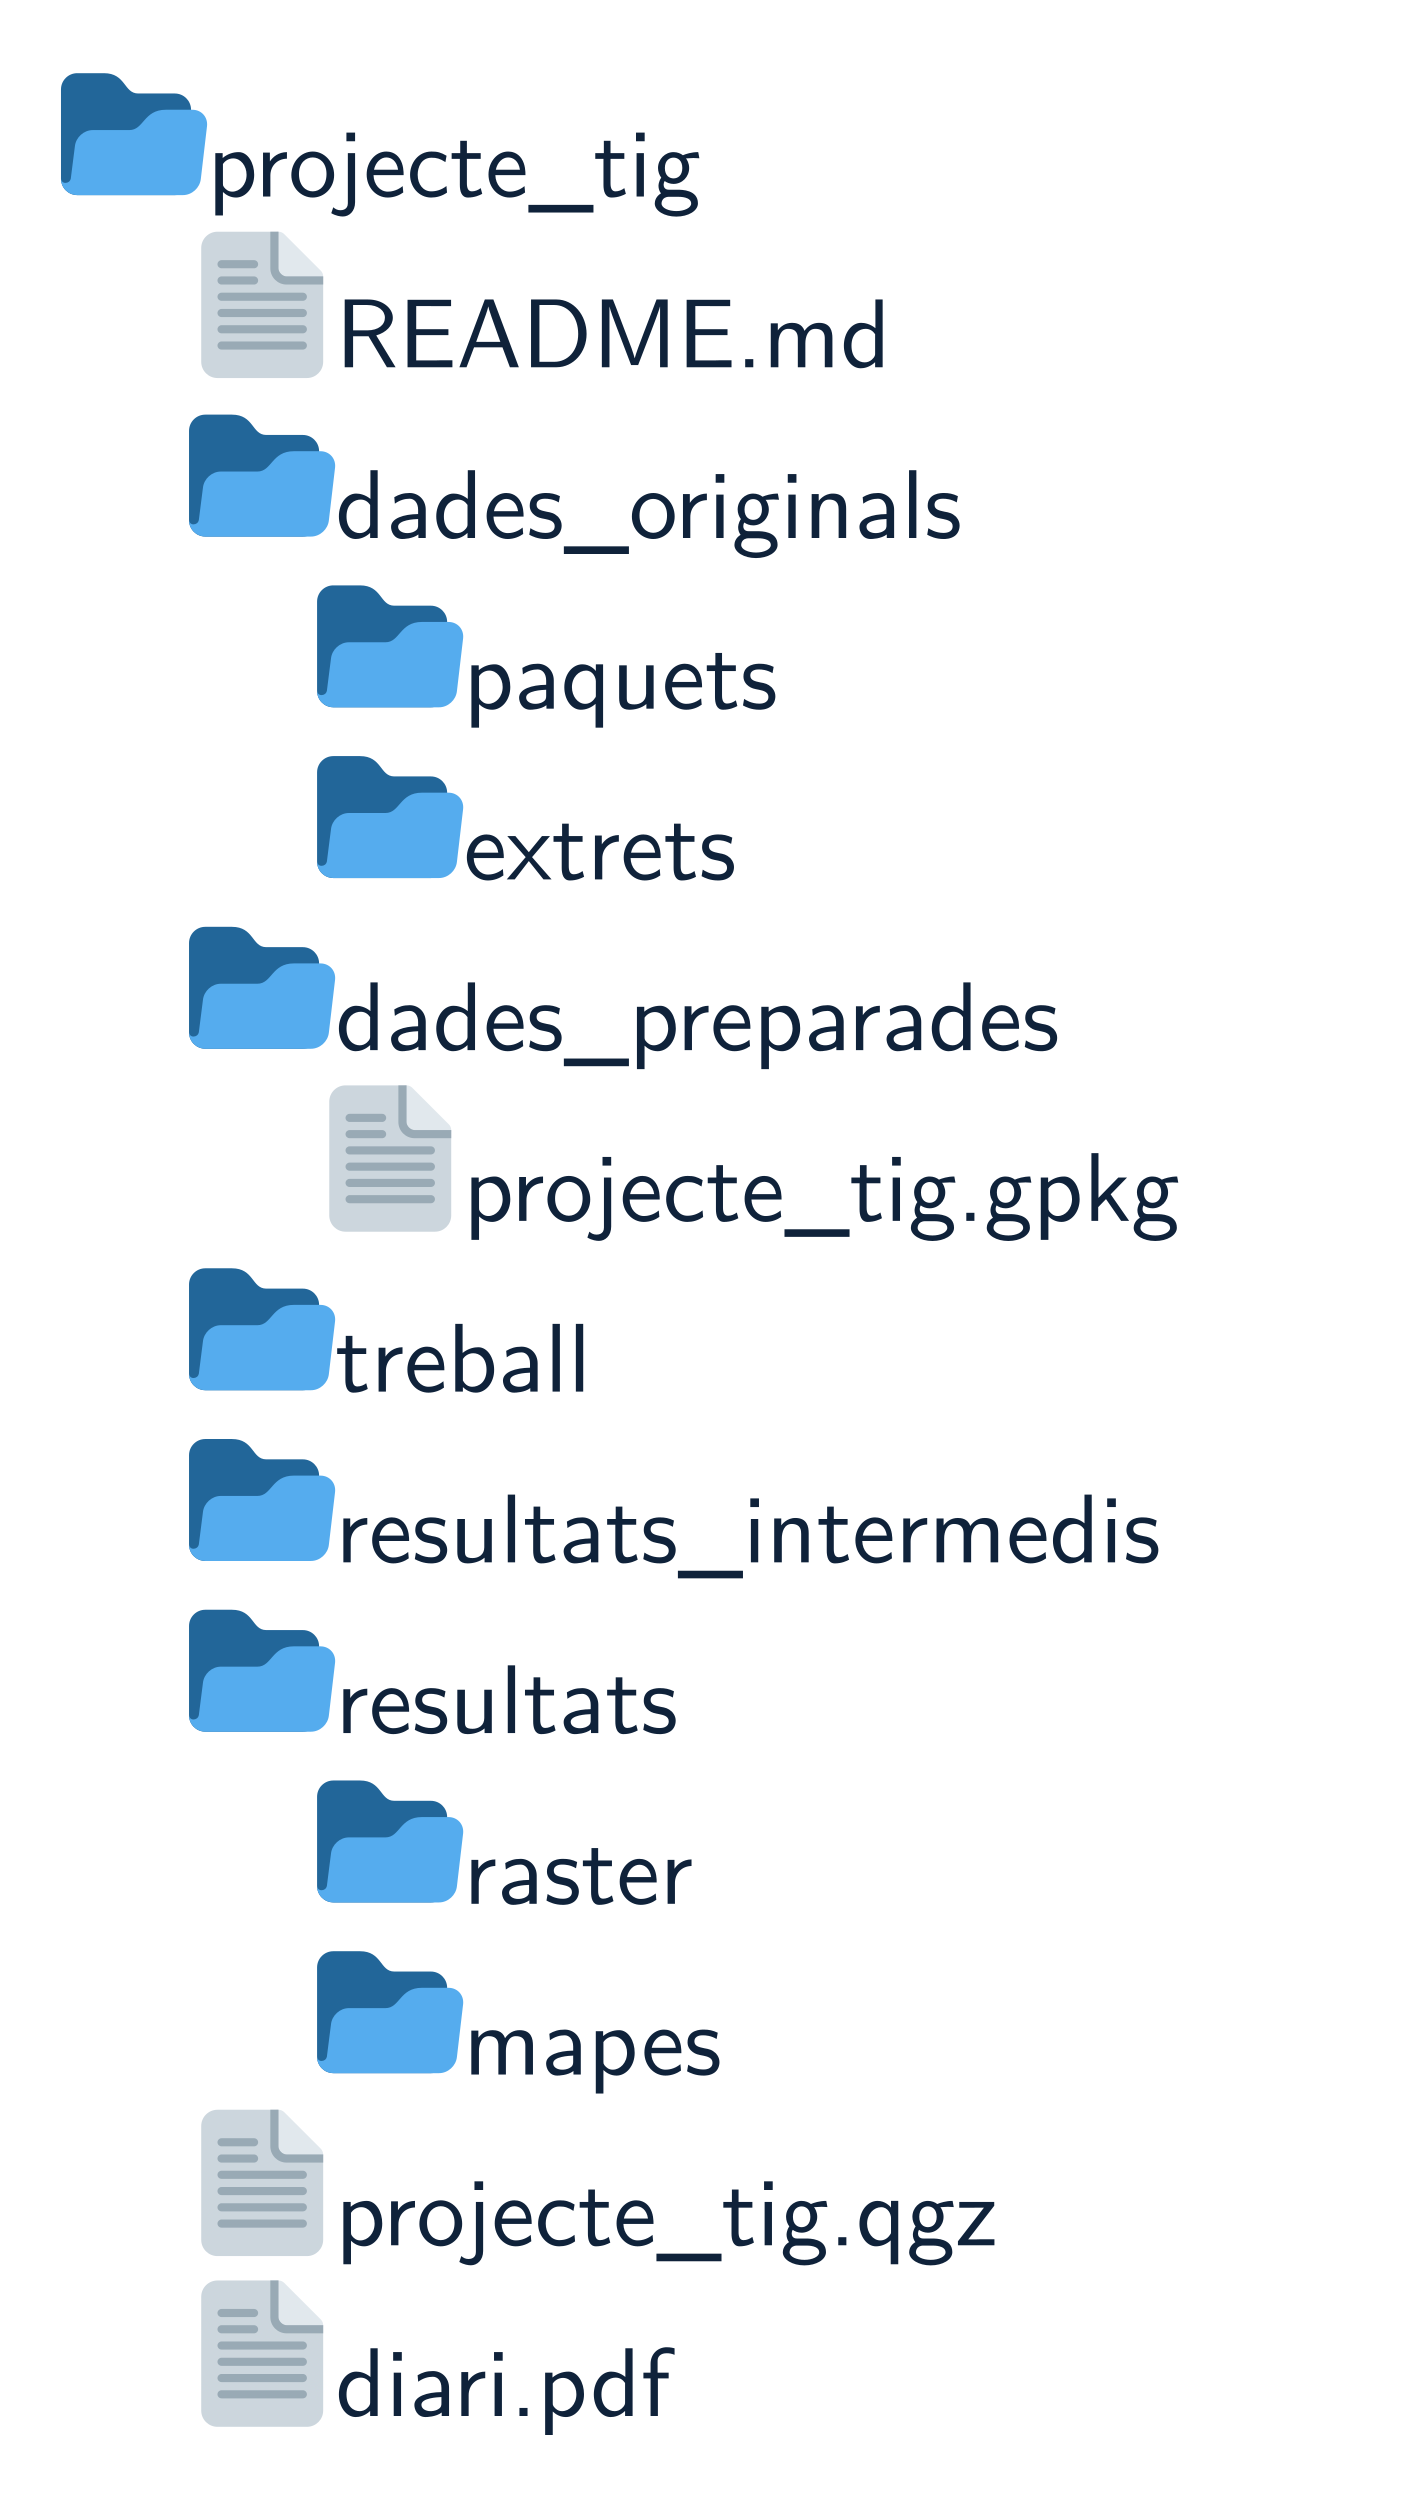
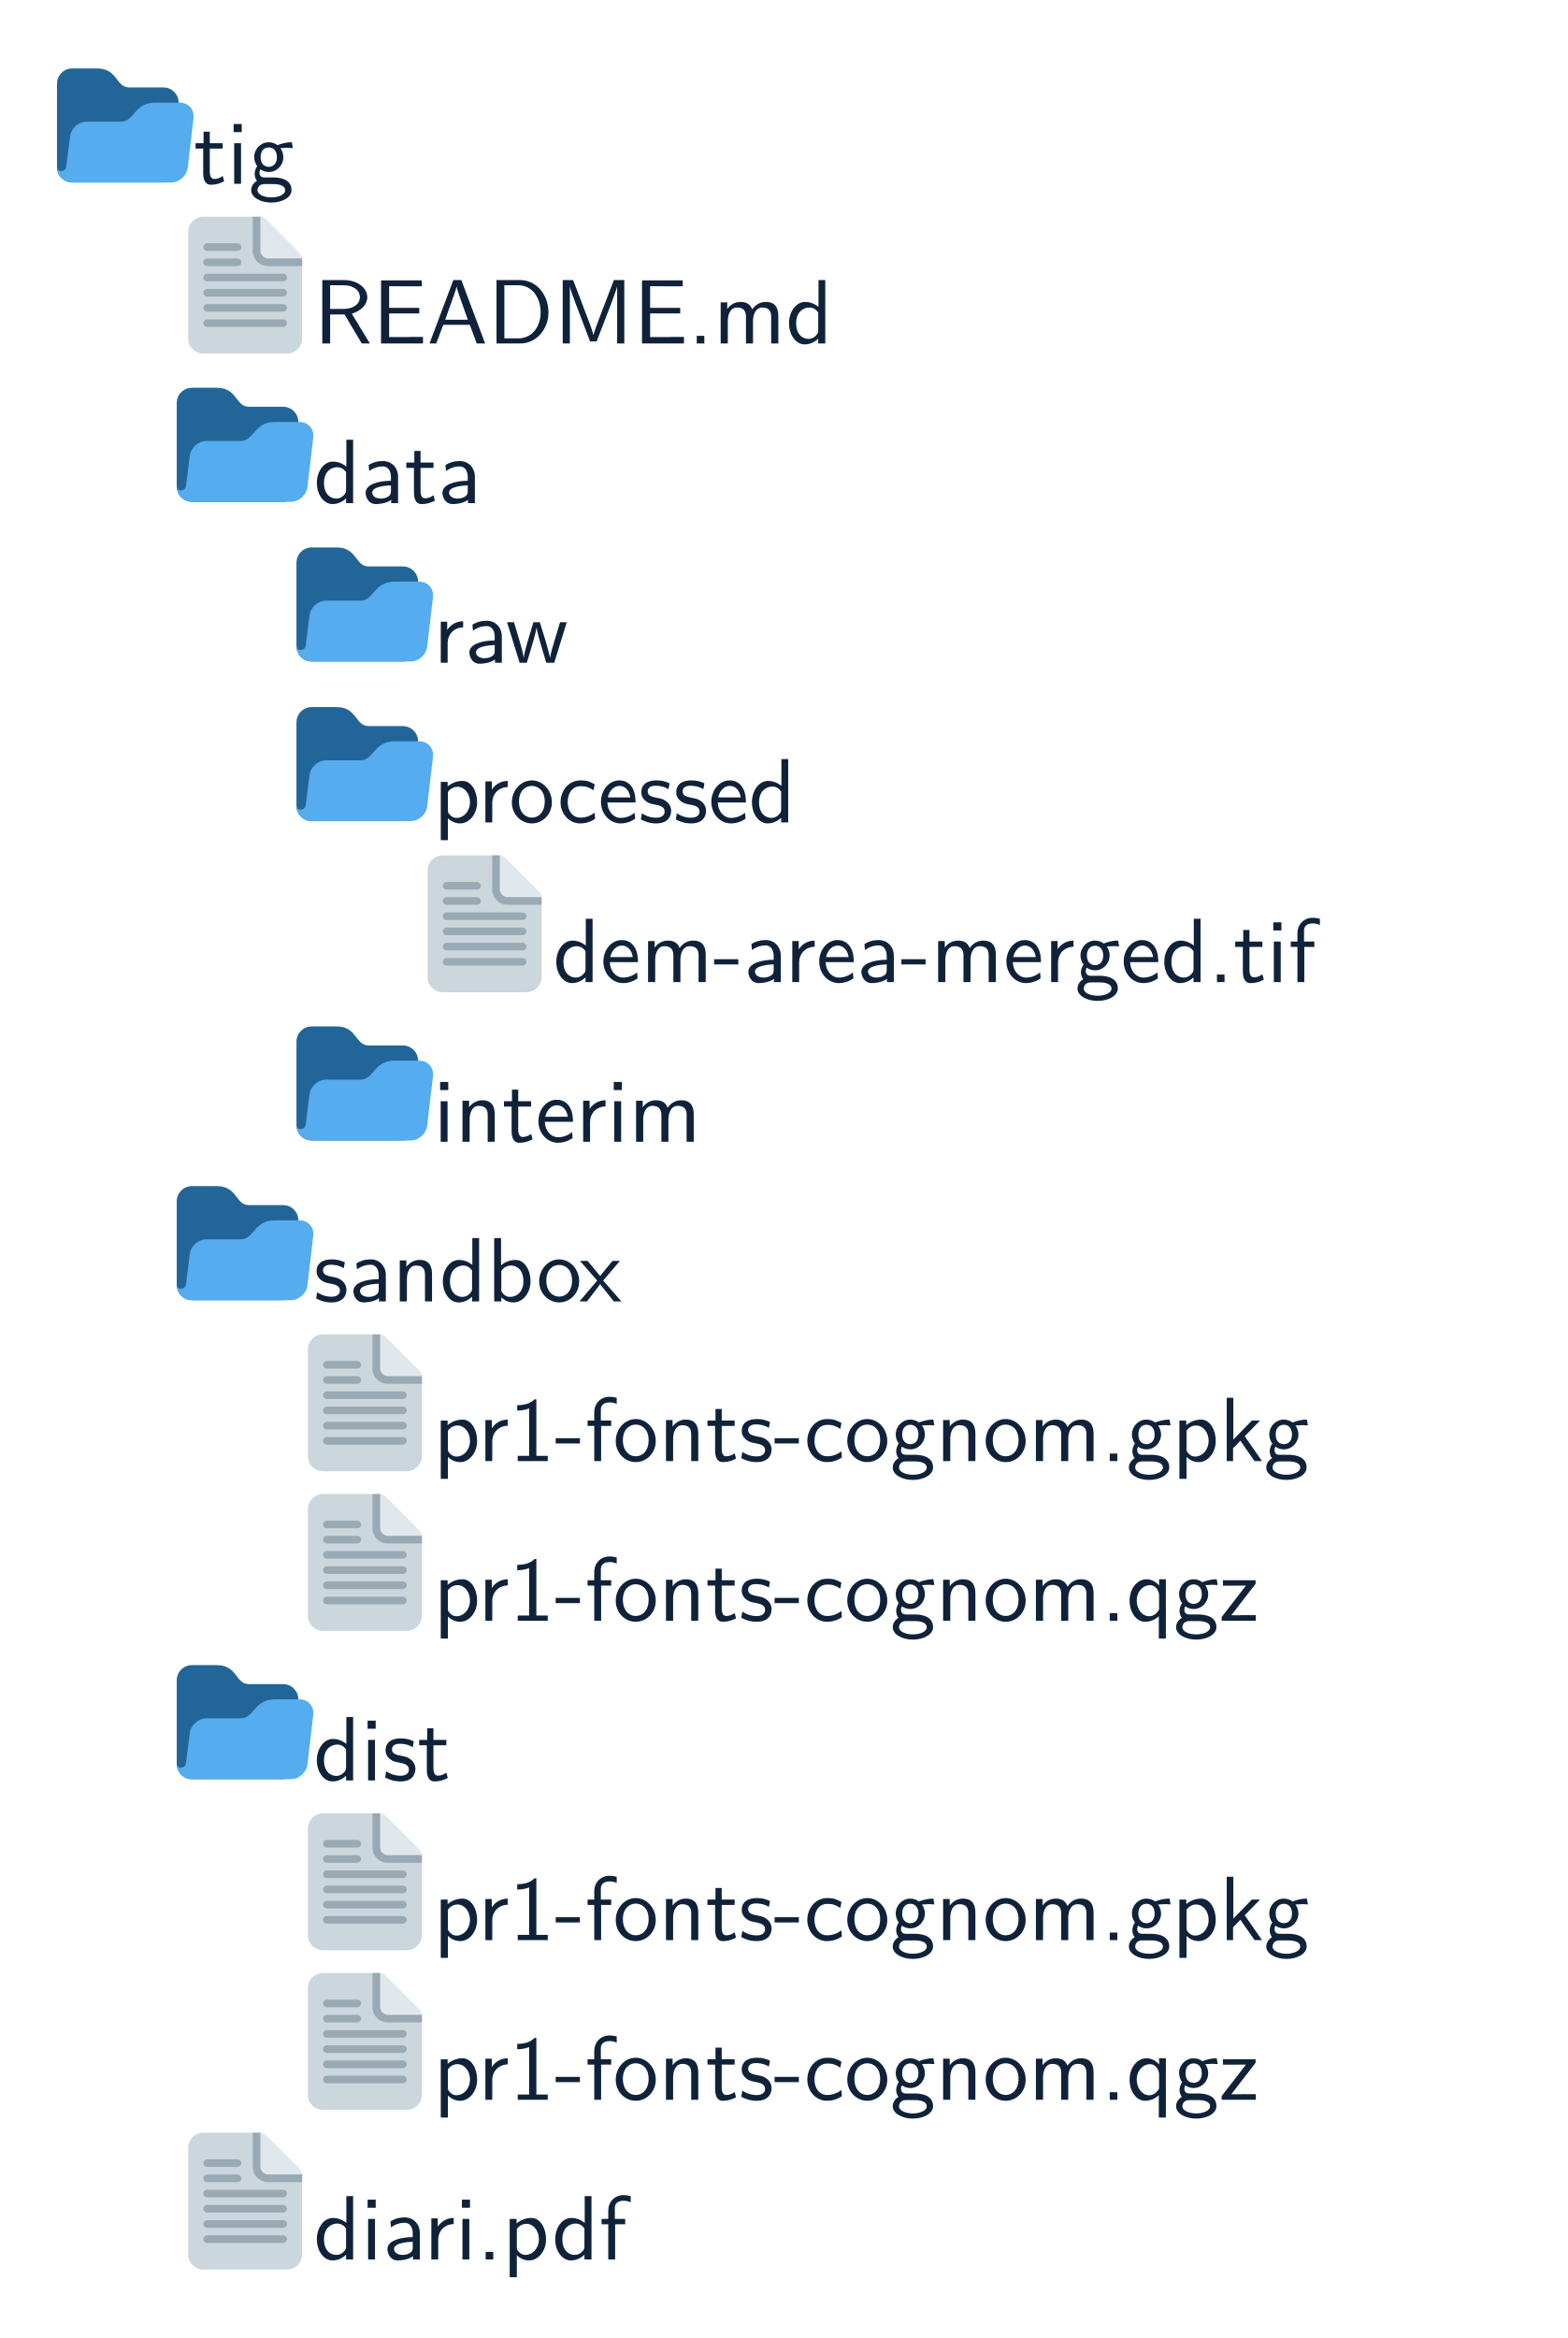
- <svg xmlns="http://www.w3.org/2000/svg" contentStyleType="text/css" data-diagram-type="FILES" height="410px" preserveAspectRatio="none" style="width:230px;height:410px;" version="1.1" viewBox="0 0 230 410" width="230px" zoomAndPan="magnify">
+ <svg xmlns="http://www.w3.org/2000/svg" contentStyleType="text/css" data-diagram-type="FILES" height="410px" preserveAspectRatio="none" style="width:275px;height:410px;" version="1.1" viewBox="0 0 275 410" width="275px" zoomAndPan="magnify">
  <defs />
  <g>
    <path d="M10,29.333 C10,30.806 11.194,32 12.667,32 L28.667,32 C30.139,32 31.333,30.806 31.333,29.333 L31.333,18 C31.333,16.527 30.139,15.333 28.667,15.333 L22.667,15.333 C20.292,15.333 20.667,12 17.041,12 L12.667,12 C11.194,12 10,13.194 10,14.667 L10,29.333" fill="#226699" />
    <path d="M31.557,18 L27.183,18 C23.557,18 23.594,21.333 21.219,21.333 L15.219,21.333 C13.747,21.333 12.431,22.527 12.282,24 L11.953,26.583 L11.604,29.333 L11.591,29.332 C11.513,29.737 11.143,29.998 10.724,29.998 C10.295,29.998 9.987,29.66 10.008,29.235 C10.007,29.269 10,29.3 10,29.333 C10,30.669 10.985,31.765 12.267,31.959 C12.385,31.985 12.514,32 12.667,32 L30,32 C31.473,32 32.788,30.806 32.937,29.333 L33.953,20.667 C34.103,19.194 33.03,18 31.557,18" fill="#55ACEE" />
-     <text fill="#0F223A" font-family="Latin Modern Sans" font-size="16" lengthAdjust="spacing" textLength="94.602" x="34" y="32.227">projecte_tig</text>
+     <text fill="#0F223A" font-family="Latin Modern Sans" font-size="16" lengthAdjust="spacing" textLength="20.875" x="34" y="32.227">tig</text>
    <path d="M52.61,44.391 L46.61,38.391 C46.369,38.15 46.035,38 45.667,38 C44.931,38 44.334,38.597 44.333,39.333 C44.333,39.701 44.483,40.035 44.724,40.277 L42.151,42.849 L48.151,48.849 L50.724,46.277 C50.965,46.517 51.299,46.667 51.667,46.667 C52.403,46.667 53.001,46.069 53,45.333 C53,44.965 52.851,44.632 52.61,44.391" fill="#E1E8ED" />
    <path d="M45.667,38 L35.667,38 C34.194,38 33,39.194 33,40.667 L33,59.333 C33,60.806 34.194,62 35.667,62 L50.333,62 C51.806,62 53,60.806 53,59.333 L53,45.333 L47,45.333 C46.333,45.333 45.667,44.667 45.667,44 L45.667,38" fill="#CCD6DD" />
    <path d="M45.667,38 L44.333,38 L44.333,44 C44.333,45.473 45.527,46.667 47,46.667 L53,46.667 L53,45.333 L47,45.333 C46.333,45.333 45.667,44.667 45.667,44 L45.667,38 M42.333,43.333 C42.333,43.701 42.035,44 41.667,44 L36.333,44 C35.965,44 35.667,43.701 35.667,43.333 C35.667,42.965 35.965,42.667 36.333,42.667 L41.667,42.667 C42.035,42.667 42.333,42.965 42.333,43.333 M42.333,46 C42.333,46.368 42.035,46.667 41.667,46.667 L36.333,46.667 C35.965,46.667 35.667,46.368 35.667,46 C35.667,45.632 35.965,45.333 36.333,45.333 L41.667,45.333 C42.035,45.333 42.333,45.632 42.333,46 M50.333,48.667 C50.333,49.035 50.035,49.333 49.667,49.333 L36.333,49.333 C35.965,49.333 35.667,49.035 35.667,48.667 C35.667,48.299 35.965,48 36.333,48 L49.667,48 C50.035,48 50.333,48.299 50.333,48.667 M50.333,51.333 C50.333,51.702 50.035,52 49.667,52 L36.333,52 C35.965,52 35.667,51.702 35.667,51.333 C35.667,50.965 35.965,50.667 36.333,50.667 L49.667,50.667 C50.035,50.667 50.333,50.965 50.333,51.333 M50.333,54 C50.333,54.369 50.035,54.667 49.667,54.667 L36.333,54.667 C35.965,54.667 35.667,54.369 35.667,54 C35.667,53.631 35.965,53.333 36.333,53.333 L49.667,53.333 C50.035,53.333 50.333,53.631 50.333,54 M50.333,56.667 C50.333,57.035 50.035,57.333 49.667,57.333 L36.333,57.333 C35.965,57.333 35.667,57.035 35.667,56.667 C35.667,56.298 35.965,56 36.333,56 L49.667,56 C50.035,56 50.333,56.298 50.333,56.667" fill="#99AAB5" />
    <text fill="#0F223A" font-family="Latin Modern Sans" font-size="16" lengthAdjust="spacing" textLength="99.234" x="55" y="60.227">README.md</text>
    <path d="M31,85.333 C31,86.806 32.194,88 33.667,88 L49.667,88 C51.139,88 52.333,86.806 52.333,85.333 L52.333,74 C52.333,72.527 51.139,71.333 49.667,71.333 L43.667,71.333 C41.292,71.333 41.667,68 38.041,68 L33.667,68 C32.194,68 31,69.194 31,70.667 L31,85.333" fill="#226699" />
    <path d="M52.557,74 L48.183,74 C44.557,74 44.594,77.333 42.219,77.333 L36.219,77.333 C34.747,77.333 33.431,78.527 33.282,80 L32.953,82.583 L32.604,85.333 L32.591,85.332 C32.513,85.737 32.143,85.998 31.724,85.998 C31.295,85.998 30.987,85.66 31.008,85.235 C31.007,85.269 31,85.3 31,85.333 C31,86.669 31.985,87.765 33.267,87.959 C33.385,87.985 33.514,88 33.667,88 L51,88 C52.473,88 53.788,86.806 53.937,85.333 L54.953,76.667 C55.103,75.194 54.03,74 52.557,74" fill="#55ACEE" />
-     <text fill="#0F223A" font-family="Latin Modern Sans" font-size="16" lengthAdjust="spacing" textLength="124.438" x="55" y="88.227">dades_originals</text>
+     <text fill="#0F223A" font-family="Latin Modern Sans" font-size="16" lengthAdjust="spacing" textLength="36.039" x="55" y="88.227">data</text>
    <path d="M52,113.333 C52,114.806 53.194,116 54.667,116 L70.667,116 C72.139,116 73.333,114.806 73.333,113.333 L73.333,102 C73.333,100.527 72.139,99.333 70.667,99.333 L64.667,99.333 C62.292,99.333 62.667,96 59.041,96 L54.667,96 C53.194,96 52,97.194 52,98.667 L52,113.333" fill="#226699" />
    <path d="M73.557,102 L69.183,102 C65.557,102 65.594,105.333 63.219,105.333 L57.219,105.333 C55.747,105.333 54.431,106.527 54.282,108 L53.953,110.583 L53.604,113.333 L53.591,113.332 C53.513,113.737 53.143,113.998 52.724,113.998 C52.295,113.998 51.987,113.66 52.008,113.235 C52.007,113.269 52,113.3 52,113.333 C52,114.669 52.985,115.765 54.267,115.959 C54.385,115.985 54.514,116 54.667,116 L72,116 C73.473,116 74.788,114.806 74.937,113.333 L75.953,104.667 C76.103,103.194 75.03,102 73.557,102" fill="#55ACEE" />
-     <text fill="#0F223A" font-family="Latin Modern Sans" font-size="16" lengthAdjust="spacing" textLength="64.711" x="76" y="116.227">paquets</text>
+     <text fill="#0F223A" font-family="Latin Modern Sans" font-size="16" lengthAdjust="spacing" textLength="29.469" x="76" y="116.227">raw</text>
    <path d="M52,141.333 C52,142.806 53.194,144 54.667,144 L70.667,144 C72.139,144 73.333,142.806 73.333,141.333 L73.333,130 C73.333,128.527 72.139,127.333 70.667,127.333 L64.667,127.333 C62.292,127.333 62.667,124 59.041,124 L54.667,124 C53.194,124 52,125.194 52,126.667 L52,141.333" fill="#226699" />
    <path d="M73.557,130 L69.183,130 C65.557,130 65.594,133.333 63.219,133.333 L57.219,133.333 C55.747,133.333 54.431,134.527 54.282,136 L53.953,138.583 L53.604,141.333 L53.591,141.332 C53.513,141.737 53.143,141.998 52.724,141.998 C52.295,141.998 51.987,141.66 52.008,141.235 C52.007,141.269 52,141.3 52,141.333 C52,142.669 52.985,143.765 54.267,143.959 C54.385,143.985 54.514,144 54.667,144 L72,144 C73.473,144 74.788,142.806 74.937,141.333 L75.953,132.667 C76.103,131.194 75.03,130 73.557,130" fill="#55ACEE" />
-     <text fill="#0F223A" font-family="Latin Modern Sans" font-size="16" lengthAdjust="spacing" textLength="56.617" x="76" y="144.227">extrets</text>
-     <path d="M31,169.333 C31,170.806 32.194,172 33.667,172 L49.667,172 C51.139,172 52.333,170.806 52.333,169.333 L52.333,158 C52.333,156.527 51.139,155.333 49.667,155.333 L43.667,155.333 C41.292,155.333 41.667,152 38.041,152 L33.667,152 C32.194,152 31,153.194 31,154.667 L31,169.333" fill="#226699" />
-     <path d="M52.557,158 L48.183,158 C44.557,158 44.594,161.333 42.219,161.333 L36.219,161.333 C34.747,161.333 33.431,162.527 33.282,164 L32.953,166.583 L32.604,169.333 L32.591,169.332 C32.513,169.737 32.143,169.998 31.724,169.998 C31.295,169.998 30.987,169.66 31.008,169.235 C31.007,169.269 31,169.3 31,169.333 C31,170.669 31.985,171.765 33.267,171.959 C33.385,171.985 33.514,172 33.667,172 L51,172 C52.473,172 53.788,170.806 53.937,169.333 L54.953,160.667 C55.103,159.194 54.03,158 52.557,158" fill="#55ACEE" />
-     <text fill="#0F223A" font-family="Latin Modern Sans" font-size="16" lengthAdjust="spacing" textLength="147.555" x="55" y="172.227">dades_preparades</text>
-     <path d="M73.61,184.391 L67.61,178.391 C67.369,178.15 67.035,178 66.667,178 C65.931,178 65.334,178.597 65.333,179.333 C65.333,179.701 65.483,180.035 65.724,180.277 L63.151,182.849 L69.151,188.849 L71.724,186.277 C71.965,186.517 72.299,186.667 72.667,186.667 C73.403,186.667 74.001,186.069 74,185.333 C74,184.965 73.851,184.632 73.61,184.391" fill="#E1E8ED" />
-     <path d="M66.667,178 L56.667,178 C55.194,178 54,179.194 54,180.667 L54,199.333 C54,200.806 55.194,202 56.667,202 L71.333,202 C72.806,202 74,200.806 74,199.333 L74,185.333 L68,185.333 C67.333,185.333 66.667,184.667 66.667,184 L66.667,178" fill="#CCD6DD" />
-     <path d="M66.667,178 L65.333,178 L65.333,184 C65.333,185.473 66.527,186.667 68,186.667 L74,186.667 L74,185.333 L68,185.333 C67.333,185.333 66.667,184.667 66.667,184 L66.667,178 M63.333,183.333 C63.333,183.701 63.035,184 62.667,184 L57.333,184 C56.965,184 56.667,183.701 56.667,183.333 C56.667,182.965 56.965,182.667 57.333,182.667 L62.667,182.667 C63.035,182.667 63.333,182.965 63.333,183.333 M63.333,186 C63.333,186.368 63.035,186.667 62.667,186.667 L57.333,186.667 C56.965,186.667 56.667,186.368 56.667,186 C56.667,185.632 56.965,185.333 57.333,185.333 L62.667,185.333 C63.035,185.333 63.333,185.632 63.333,186 M71.333,188.667 C71.333,189.035 71.035,189.333 70.667,189.333 L57.333,189.333 C56.965,189.333 56.667,189.035 56.667,188.667 C56.667,188.299 56.965,188 57.333,188 L70.667,188 C71.035,188 71.333,188.299 71.333,188.667 M71.333,191.333 C71.333,191.702 71.035,192 70.667,192 L57.333,192 C56.965,192 56.667,191.702 56.667,191.333 C56.667,190.965 56.965,190.667 57.333,190.667 L70.667,190.667 C71.035,190.667 71.333,190.965 71.333,191.333 M71.333,194 C71.333,194.369 71.035,194.667 70.667,194.667 L57.333,194.667 C56.965,194.667 56.667,194.369 56.667,194 C56.667,193.631 56.965,193.333 57.333,193.333 L70.667,193.333 C71.035,193.333 71.333,193.631 71.333,194 M71.333,196.667 C71.333,197.035 71.035,197.333 70.667,197.333 L57.333,197.333 C56.965,197.333 56.667,197.035 56.667,196.667 C56.667,196.298 56.965,196 57.333,196 L70.667,196 C71.035,196 71.333,196.298 71.333,196.667" fill="#99AAB5" />
-     <text fill="#0F223A" font-family="Latin Modern Sans" font-size="16" lengthAdjust="spacing" textLength="139.422" x="76" y="200.227">projecte_tig.gpkg</text>
+     <text fill="#0F223A" font-family="Latin Modern Sans" font-size="16" lengthAdjust="spacing" textLength="81.836" x="76" y="144.227">processed</text>
+     <path d="M94.61,156.391 L88.61,150.391 C88.369,150.15 88.035,150 87.667,150 C86.931,150 86.334,150.597 86.333,151.333 C86.333,151.701 86.483,152.035 86.724,152.277 L84.151,154.849 L90.151,160.849 L92.724,158.277 C92.965,158.517 93.299,158.667 93.667,158.667 C94.403,158.667 95.001,158.069 95,157.333 C95,156.965 94.851,156.632 94.61,156.391" fill="#E1E8ED" />
+     <path d="M87.667,150 L77.667,150 C76.194,150 75,151.194 75,152.667 L75,171.333 C75,172.806 76.194,174 77.667,174 L92.333,174 C93.806,174 95,172.806 95,171.333 L95,157.333 L89,157.333 C88.333,157.333 87.667,156.667 87.667,156 L87.667,150" fill="#CCD6DD" />
+     <path d="M87.667,150 L86.333,150 L86.333,156 C86.333,157.473 87.527,158.667 89,158.667 L95,158.667 L95,157.333 L89,157.333 C88.333,157.333 87.667,156.667 87.667,156 L87.667,150 M84.333,155.333 C84.333,155.701 84.035,156 83.667,156 L78.333,156 C77.965,156 77.667,155.701 77.667,155.333 C77.667,154.965 77.965,154.667 78.333,154.667 L83.667,154.667 C84.035,154.667 84.333,154.965 84.333,155.333 M84.333,158 C84.333,158.368 84.035,158.667 83.667,158.667 L78.333,158.667 C77.965,158.667 77.667,158.368 77.667,158 C77.667,157.632 77.965,157.333 78.333,157.333 L83.667,157.333 C84.035,157.333 84.333,157.632 84.333,158 M92.333,160.667 C92.333,161.035 92.035,161.333 91.667,161.333 L78.333,161.333 C77.965,161.333 77.667,161.035 77.667,160.667 C77.667,160.299 77.965,160 78.333,160 L91.667,160 C92.035,160 92.333,160.299 92.333,160.667 M92.333,163.333 C92.333,163.702 92.035,164 91.667,164 L78.333,164 C77.965,164 77.667,163.702 77.667,163.333 C77.667,162.965 77.965,162.667 78.333,162.667 L91.667,162.667 C92.035,162.667 92.333,162.965 92.333,163.333 M92.333,166 C92.333,166.369 92.035,166.667 91.667,166.667 L78.333,166.667 C77.965,166.667 77.667,166.369 77.667,166 C77.667,165.631 77.965,165.333 78.333,165.333 L91.667,165.333 C92.035,165.333 92.333,165.631 92.333,166 M92.333,168.667 C92.333,169.035 92.035,169.333 91.667,169.333 L78.333,169.333 C77.965,169.333 77.667,169.035 77.667,168.667 C77.667,168.298 77.965,168 78.333,168 L91.667,168 C92.035,168 92.333,168.298 92.333,168.667" fill="#99AAB5" />
+     <text fill="#0F223A" font-family="Latin Modern Sans" font-size="16" lengthAdjust="spacing" textLength="166.766" x="97" y="172.227">dem-area-merged.tif</text>
+     <path d="M52,197.333 C52,198.806 53.194,200 54.667,200 L70.667,200 C72.139,200 73.333,198.806 73.333,197.333 L73.333,186 C73.333,184.527 72.139,183.333 70.667,183.333 L64.667,183.333 C62.292,183.333 62.667,180 59.041,180 L54.667,180 C53.194,180 52,181.194 52,182.667 L52,197.333" fill="#226699" />
+     <path d="M73.557,186 L69.183,186 C65.557,186 65.594,189.333 63.219,189.333 L57.219,189.333 C55.747,189.333 54.431,190.527 54.282,192 L53.953,194.583 L53.604,197.333 L53.591,197.332 C53.513,197.737 53.143,197.998 52.724,197.998 C52.295,197.998 51.987,197.66 52.008,197.235 C52.007,197.269 52,197.3 52,197.333 C52,198.669 52.985,199.765 54.267,199.959 C54.385,199.985 54.514,200 54.667,200 L72,200 C73.473,200 74.788,198.806 74.937,197.333 L75.953,188.667 C76.103,187.194 75.03,186 73.557,186" fill="#55ACEE" />
+     <text fill="#0F223A" font-family="Latin Modern Sans" font-size="16" lengthAdjust="spacing" textLength="57.312" x="76" y="200.227">interim</text>
    <path d="M31,225.333 C31,226.806 32.194,228 33.667,228 L49.667,228 C51.139,228 52.333,226.806 52.333,225.333 L52.333,214 C52.333,212.527 51.139,211.333 49.667,211.333 L43.667,211.333 C41.292,211.333 41.667,208 38.041,208 L33.667,208 C32.194,208 31,209.194 31,210.667 L31,225.333" fill="#226699" />
    <path d="M52.557,214 L48.183,214 C44.557,214 44.594,217.333 42.219,217.333 L36.219,217.333 C34.747,217.333 33.431,218.527 33.282,220 L32.953,222.583 L32.604,225.333 L32.591,225.332 C32.513,225.737 32.143,225.998 31.724,225.998 C31.295,225.998 30.987,225.66 31.008,225.235 C31.007,225.269 31,225.3 31,225.333 C31,226.669 31.985,227.765 33.267,227.959 C33.385,227.985 33.514,228 33.667,228 L51,228 C52.473,228 53.788,226.806 53.937,225.333 L54.953,216.667 C55.103,215.194 54.03,214 52.557,214" fill="#55ACEE" />
-     <text fill="#0F223A" font-family="Latin Modern Sans" font-size="16" lengthAdjust="spacing" textLength="51.547" x="55" y="228.227">treball</text>
-     <path d="M31,253.333 C31,254.806 32.194,256 33.667,256 L49.667,256 C51.139,256 52.333,254.806 52.333,253.333 L52.333,242 C52.333,240.527 51.139,239.333 49.667,239.333 L43.667,239.333 C41.292,239.333 41.667,236 38.041,236 L33.667,236 C32.194,236 31,237.194 31,238.667 L31,253.333" fill="#226699" />
-     <path d="M52.557,242 L48.183,242 C44.557,242 44.594,245.333 42.219,245.333 L36.219,245.333 C34.747,245.333 33.431,246.527 33.282,248 L32.953,250.583 L32.604,253.333 L32.591,253.332 C32.513,253.737 32.143,253.998 31.724,253.998 C31.295,253.998 30.987,253.66 31.008,253.235 C31.007,253.269 31,253.3 31,253.333 C31,254.669 31.985,255.765 33.267,255.959 C33.385,255.985 33.514,256 33.667,256 L51,256 C52.473,256 53.788,254.806 53.937,253.333 L54.953,244.667 C55.103,243.194 54.03,242 52.557,242" fill="#55ACEE" />
-     <text fill="#0F223A" font-family="Latin Modern Sans" font-size="16" lengthAdjust="spacing" textLength="163.68" x="55" y="256.227">resultats_intermedis</text>
-     <path d="M31,281.333 C31,282.806 32.194,284 33.667,284 L49.667,284 C51.139,284 52.333,282.806 52.333,281.333 L52.333,270 C52.333,268.527 51.139,267.333 49.667,267.333 L43.667,267.333 C41.292,267.333 41.667,264 38.041,264 L33.667,264 C32.194,264 31,265.194 31,266.667 L31,281.333" fill="#226699" />
-     <path d="M52.557,270 L48.183,270 C44.557,270 44.594,273.333 42.219,273.333 L36.219,273.333 C34.747,273.333 33.431,274.527 33.282,276 L32.953,278.583 L32.604,281.333 L32.591,281.332 C32.513,281.737 32.143,281.998 31.724,281.998 C31.295,281.998 30.987,281.66 31.008,281.235 C31.007,281.269 31,281.3 31,281.333 C31,282.669 31.985,283.765 33.267,283.959 C33.385,283.985 33.514,284 33.667,284 L51,284 C52.473,284 53.788,282.806 53.937,281.333 L54.953,272.667 C55.103,271.194 54.03,270 52.557,270" fill="#55ACEE" />
-     <text fill="#0F223A" font-family="Latin Modern Sans" font-size="16" lengthAdjust="spacing" textLength="70.031" x="55" y="284.227">resultats</text>
-     <path d="M52,309.333 C52,310.806 53.194,312 54.667,312 L70.667,312 C72.139,312 73.333,310.806 73.333,309.333 L73.333,298 C73.333,296.527 72.139,295.333 70.667,295.333 L64.667,295.333 C62.292,295.333 62.667,292 59.041,292 L54.667,292 C53.194,292 52,293.194 52,294.667 L52,309.333" fill="#226699" />
-     <path d="M73.557,298 L69.183,298 C65.557,298 65.594,301.333 63.219,301.333 L57.219,301.333 C55.747,301.333 54.431,302.527 54.282,304 L53.953,306.583 L53.604,309.333 L53.591,309.332 C53.513,309.737 53.143,309.998 52.724,309.998 C52.295,309.998 51.987,309.66 52.008,309.235 C52.007,309.269 52,309.3 52,309.333 C52,310.669 52.985,311.765 54.267,311.959 C54.385,311.985 54.514,312 54.667,312 L72,312 C73.473,312 74.788,310.806 74.937,309.333 L75.953,300.667 C76.103,299.194 75.03,298 73.557,298" fill="#55ACEE" />
-     <text fill="#0F223A" font-family="Latin Modern Sans" font-size="16" lengthAdjust="spacing" textLength="47.414" x="76" y="312.227">raster</text>
-     <path d="M52,337.333 C52,338.806 53.194,340 54.667,340 L70.667,340 C72.139,340 73.333,338.806 73.333,337.333 L73.333,326 C73.333,324.527 72.139,323.333 70.667,323.333 L64.667,323.333 C62.292,323.333 62.667,320 59.041,320 L54.667,320 C53.194,320 52,321.194 52,322.667 L52,337.333" fill="#226699" />
-     <path d="M73.557,326 L69.183,326 C65.557,326 65.594,329.333 63.219,329.333 L57.219,329.333 C55.747,329.333 54.431,330.527 54.282,332 L53.953,334.583 L53.604,337.333 L53.591,337.332 C53.513,337.737 53.143,337.998 52.724,337.998 C52.295,337.998 51.987,337.66 52.008,337.235 C52.007,337.269 52,337.3 52,337.333 C52,338.669 52.985,339.765 54.267,339.959 C54.385,339.985 54.514,340 54.667,340 L72,340 C73.473,340 74.788,338.806 74.937,337.333 L75.953,328.667 C76.103,327.194 75.03,326 73.557,326" fill="#55ACEE" />
-     <text fill="#0F223A" font-family="Latin Modern Sans" font-size="16" lengthAdjust="spacing" textLength="53.727" x="76" y="340.227">mapes</text>
-     <path d="M52.61,352.391 L46.61,346.391 C46.369,346.15 46.035,346 45.667,346 C44.931,346 44.334,346.597 44.333,347.333 C44.333,347.701 44.483,348.035 44.724,348.277 L42.151,350.849 L48.151,356.849 L50.724,354.277 C50.965,354.517 51.299,354.667 51.667,354.667 C52.403,354.667 53.001,354.069 53,353.333 C53,352.965 52.851,352.632 52.61,352.391" fill="#E1E8ED" />
-     <path d="M45.667,346 L35.667,346 C34.194,346 33,347.194 33,348.667 L33,367.333 C33,368.806 34.194,370 35.667,370 L50.333,370 C51.806,370 53,368.806 53,367.333 L53,353.333 L47,353.333 C46.333,353.333 45.667,352.667 45.667,352 L45.667,346" fill="#CCD6DD" />
-     <path d="M45.667,346 L44.333,346 L44.333,352 C44.333,353.473 45.527,354.667 47,354.667 L53,354.667 L53,353.333 L47,353.333 C46.333,353.333 45.667,352.667 45.667,352 L45.667,346 M42.333,351.333 C42.333,351.701 42.035,352 41.667,352 L36.333,352 C35.965,352 35.667,351.701 35.667,351.333 C35.667,350.965 35.965,350.667 36.333,350.667 L41.667,350.667 C42.035,350.667 42.333,350.965 42.333,351.333 M42.333,354 C42.333,354.368 42.035,354.667 41.667,354.667 L36.333,354.667 C35.965,354.667 35.667,354.368 35.667,354 C35.667,353.632 35.965,353.333 36.333,353.333 L41.667,353.333 C42.035,353.333 42.333,353.632 42.333,354 M50.333,356.667 C50.333,357.035 50.035,357.333 49.667,357.333 L36.333,357.333 C35.965,357.333 35.667,357.035 35.667,356.667 C35.667,356.299 35.965,356 36.333,356 L49.667,356 C50.035,356 50.333,356.299 50.333,356.667 M50.333,359.333 C50.333,359.702 50.035,360 49.667,360 L36.333,360 C35.965,360 35.667,359.702 35.667,359.333 C35.667,358.965 35.965,358.667 36.333,358.667 L49.667,358.667 C50.035,358.667 50.333,358.965 50.333,359.333 M50.333,362 C50.333,362.369 50.035,362.667 49.667,362.667 L36.333,362.667 C35.965,362.667 35.667,362.369 35.667,362 C35.667,361.631 35.965,361.333 36.333,361.333 L49.667,361.333 C50.035,361.333 50.333,361.631 50.333,362 M50.333,364.667 C50.333,365.035 50.035,365.333 49.667,365.333 L36.333,365.333 C35.965,365.333 35.667,365.035 35.667,364.667 C35.667,364.298 35.965,364 36.333,364 L49.667,364 C50.035,364 50.333,364.298 50.333,364.667" fill="#99AAB5" />
-     <text fill="#0F223A" font-family="Latin Modern Sans" font-size="16" lengthAdjust="spacing" textLength="128.398" x="55" y="368.227">projecte_tig.qgz</text>
+     <text fill="#0F223A" font-family="Latin Modern Sans" font-size="16" lengthAdjust="spacing" textLength="67.852" x="55" y="228.227">sandbox</text>
+     <path d="M73.61,240.391 L67.61,234.391 C67.369,234.15 67.035,234 66.667,234 C65.931,234 65.334,234.597 65.333,235.333 C65.333,235.701 65.483,236.035 65.724,236.277 L63.151,238.849 L69.151,244.849 L71.724,242.277 C71.965,242.517 72.299,242.667 72.667,242.667 C73.403,242.667 74.001,242.069 74,241.333 C74,240.965 73.851,240.632 73.61,240.391" fill="#E1E8ED" />
+     <path d="M66.667,234 L56.667,234 C55.194,234 54,235.194 54,236.667 L54,255.333 C54,256.806 55.194,258 56.667,258 L71.333,258 C72.806,258 74,256.806 74,255.333 L74,241.333 L68,241.333 C67.333,241.333 66.667,240.667 66.667,240 L66.667,234" fill="#CCD6DD" />
+     <path d="M66.667,234 L65.333,234 L65.333,240 C65.333,241.473 66.527,242.667 68,242.667 L74,242.667 L74,241.333 L68,241.333 C67.333,241.333 66.667,240.667 66.667,240 L66.667,234 M63.333,239.333 C63.333,239.701 63.035,240 62.667,240 L57.333,240 C56.965,240 56.667,239.701 56.667,239.333 C56.667,238.965 56.965,238.667 57.333,238.667 L62.667,238.667 C63.035,238.667 63.333,238.965 63.333,239.333 M63.333,242 C63.333,242.368 63.035,242.667 62.667,242.667 L57.333,242.667 C56.965,242.667 56.667,242.368 56.667,242 C56.667,241.632 56.965,241.333 57.333,241.333 L62.667,241.333 C63.035,241.333 63.333,241.632 63.333,242 M71.333,244.667 C71.333,245.035 71.035,245.333 70.667,245.333 L57.333,245.333 C56.965,245.333 56.667,245.035 56.667,244.667 C56.667,244.299 56.965,244 57.333,244 L70.667,244 C71.035,244 71.333,244.299 71.333,244.667 M71.333,247.333 C71.333,247.702 71.035,248 70.667,248 L57.333,248 C56.965,248 56.667,247.702 56.667,247.333 C56.667,246.965 56.965,246.667 57.333,246.667 L70.667,246.667 C71.035,246.667 71.333,246.965 71.333,247.333 M71.333,250 C71.333,250.369 71.035,250.667 70.667,250.667 L57.333,250.667 C56.965,250.667 56.667,250.369 56.667,250 C56.667,249.631 56.965,249.333 57.333,249.333 L70.667,249.333 C71.035,249.333 71.333,249.631 71.333,250 M71.333,252.667 C71.333,253.035 71.035,253.333 70.667,253.333 L57.333,253.333 C56.965,253.333 56.667,253.035 56.667,252.667 C56.667,252.298 56.965,252 57.333,252 L70.667,252 C71.035,252 71.333,252.298 71.333,252.667" fill="#99AAB5" />
+     <text fill="#0F223A" font-family="Latin Modern Sans" font-size="16" lengthAdjust="spacing" textLength="187.711" x="76" y="256.227">pr1-fonts-cognom.gpkg</text>
+     <path d="M73.61,268.391 L67.61,262.391 C67.369,262.15 67.035,262 66.667,262 C65.931,262 65.334,262.597 65.333,263.333 C65.333,263.701 65.483,264.035 65.724,264.277 L63.151,266.849 L69.151,272.849 L71.724,270.277 C71.965,270.517 72.299,270.667 72.667,270.667 C73.403,270.667 74.001,270.069 74,269.333 C74,268.965 73.851,268.632 73.61,268.391" fill="#E1E8ED" />
+     <path d="M66.667,262 L56.667,262 C55.194,262 54,263.194 54,264.667 L54,283.333 C54,284.806 55.194,286 56.667,286 L71.333,286 C72.806,286 74,284.806 74,283.333 L74,269.333 L68,269.333 C67.333,269.333 66.667,268.667 66.667,268 L66.667,262" fill="#CCD6DD" />
+     <path d="M66.667,262 L65.333,262 L65.333,268 C65.333,269.473 66.527,270.667 68,270.667 L74,270.667 L74,269.333 L68,269.333 C67.333,269.333 66.667,268.667 66.667,268 L66.667,262 M63.333,267.333 C63.333,267.701 63.035,268 62.667,268 L57.333,268 C56.965,268 56.667,267.701 56.667,267.333 C56.667,266.965 56.965,266.667 57.333,266.667 L62.667,266.667 C63.035,266.667 63.333,266.965 63.333,267.333 M63.333,270 C63.333,270.368 63.035,270.667 62.667,270.667 L57.333,270.667 C56.965,270.667 56.667,270.368 56.667,270 C56.667,269.632 56.965,269.333 57.333,269.333 L62.667,269.333 C63.035,269.333 63.333,269.632 63.333,270 M71.333,272.667 C71.333,273.035 71.035,273.333 70.667,273.333 L57.333,273.333 C56.965,273.333 56.667,273.035 56.667,272.667 C56.667,272.299 56.965,272 57.333,272 L70.667,272 C71.035,272 71.333,272.299 71.333,272.667 M71.333,275.333 C71.333,275.702 71.035,276 70.667,276 L57.333,276 C56.965,276 56.667,275.702 56.667,275.333 C56.667,274.965 56.965,274.667 57.333,274.667 L70.667,274.667 C71.035,274.667 71.333,274.965 71.333,275.333 M71.333,278 C71.333,278.369 71.035,278.667 70.667,278.667 L57.333,278.667 C56.965,278.667 56.667,278.369 56.667,278 C56.667,277.631 56.965,277.333 57.333,277.333 L70.667,277.333 C71.035,277.333 71.333,277.631 71.333,278 M71.333,280.667 C71.333,281.035 71.035,281.333 70.667,281.333 L57.333,281.333 C56.965,281.333 56.667,281.035 56.667,280.667 C56.667,280.298 56.965,280 57.333,280 L70.667,280 C71.035,280 71.333,280.298 71.333,280.667" fill="#99AAB5" />
+     <text fill="#0F223A" font-family="Latin Modern Sans" font-size="16" lengthAdjust="spacing" textLength="176.688" x="76" y="284.227">pr1-fonts-cognom.qgz</text>
+     <path d="M31,309.333 C31,310.806 32.194,312 33.667,312 L49.667,312 C51.139,312 52.333,310.806 52.333,309.333 L52.333,298 C52.333,296.527 51.139,295.333 49.667,295.333 L43.667,295.333 C41.292,295.333 41.667,292 38.041,292 L33.667,292 C32.194,292 31,293.194 31,294.667 L31,309.333" fill="#226699" />
+     <path d="M52.557,298 L48.183,298 C44.557,298 44.594,301.333 42.219,301.333 L36.219,301.333 C34.747,301.333 33.431,302.527 33.282,304 L32.953,306.583 L32.604,309.333 L32.591,309.332 C32.513,309.737 32.143,309.998 31.724,309.998 C31.295,309.998 30.987,309.66 31.008,309.235 C31.007,309.269 31,309.3 31,309.333 C31,310.669 31.985,311.765 33.267,311.959 C33.385,311.985 33.514,312 33.667,312 L51,312 C52.473,312 53.788,310.806 53.937,309.333 L54.953,300.667 C55.103,299.194 54.03,298 52.557,298" fill="#55ACEE" />
+     <text fill="#0F223A" font-family="Latin Modern Sans" font-size="16" lengthAdjust="spacing" textLength="29.211" x="55" y="312.227">dist</text>
+     <path d="M73.61,324.391 L67.61,318.391 C67.369,318.15 67.035,318 66.667,318 C65.931,318 65.334,318.597 65.333,319.333 C65.333,319.701 65.483,320.035 65.724,320.277 L63.151,322.849 L69.151,328.849 L71.724,326.277 C71.965,326.517 72.299,326.667 72.667,326.667 C73.403,326.667 74.001,326.069 74,325.333 C74,324.965 73.851,324.632 73.61,324.391" fill="#E1E8ED" />
+     <path d="M66.667,318 L56.667,318 C55.194,318 54,319.194 54,320.667 L54,339.333 C54,340.806 55.194,342 56.667,342 L71.333,342 C72.806,342 74,340.806 74,339.333 L74,325.333 L68,325.333 C67.333,325.333 66.667,324.667 66.667,324 L66.667,318" fill="#CCD6DD" />
+     <path d="M66.667,318 L65.333,318 L65.333,324 C65.333,325.473 66.527,326.667 68,326.667 L74,326.667 L74,325.333 L68,325.333 C67.333,325.333 66.667,324.667 66.667,324 L66.667,318 M63.333,323.333 C63.333,323.701 63.035,324 62.667,324 L57.333,324 C56.965,324 56.667,323.701 56.667,323.333 C56.667,322.965 56.965,322.667 57.333,322.667 L62.667,322.667 C63.035,322.667 63.333,322.965 63.333,323.333 M63.333,326 C63.333,326.368 63.035,326.667 62.667,326.667 L57.333,326.667 C56.965,326.667 56.667,326.368 56.667,326 C56.667,325.632 56.965,325.333 57.333,325.333 L62.667,325.333 C63.035,325.333 63.333,325.632 63.333,326 M71.333,328.667 C71.333,329.035 71.035,329.333 70.667,329.333 L57.333,329.333 C56.965,329.333 56.667,329.035 56.667,328.667 C56.667,328.299 56.965,328 57.333,328 L70.667,328 C71.035,328 71.333,328.299 71.333,328.667 M71.333,331.333 C71.333,331.702 71.035,332 70.667,332 L57.333,332 C56.965,332 56.667,331.702 56.667,331.333 C56.667,330.965 56.965,330.667 57.333,330.667 L70.667,330.667 C71.035,330.667 71.333,330.965 71.333,331.333 M71.333,334 C71.333,334.369 71.035,334.667 70.667,334.667 L57.333,334.667 C56.965,334.667 56.667,334.369 56.667,334 C56.667,333.631 56.965,333.333 57.333,333.333 L70.667,333.333 C71.035,333.333 71.333,333.631 71.333,334 M71.333,336.667 C71.333,337.035 71.035,337.333 70.667,337.333 L57.333,337.333 C56.965,337.333 56.667,337.035 56.667,336.667 C56.667,336.298 56.965,336 57.333,336 L70.667,336 C71.035,336 71.333,336.298 71.333,336.667" fill="#99AAB5" />
+     <text fill="#0F223A" font-family="Latin Modern Sans" font-size="16" lengthAdjust="spacing" textLength="187.711" x="76" y="340.227">pr1-fonts-cognom.gpkg</text>
+     <path d="M73.61,352.391 L67.61,346.391 C67.369,346.15 67.035,346 66.667,346 C65.931,346 65.334,346.597 65.333,347.333 C65.333,347.701 65.483,348.035 65.724,348.277 L63.151,350.849 L69.151,356.849 L71.724,354.277 C71.965,354.517 72.299,354.667 72.667,354.667 C73.403,354.667 74.001,354.069 74,353.333 C74,352.965 73.851,352.632 73.61,352.391" fill="#E1E8ED" />
+     <path d="M66.667,346 L56.667,346 C55.194,346 54,347.194 54,348.667 L54,367.333 C54,368.806 55.194,370 56.667,370 L71.333,370 C72.806,370 74,368.806 74,367.333 L74,353.333 L68,353.333 C67.333,353.333 66.667,352.667 66.667,352 L66.667,346" fill="#CCD6DD" />
+     <path d="M66.667,346 L65.333,346 L65.333,352 C65.333,353.473 66.527,354.667 68,354.667 L74,354.667 L74,353.333 L68,353.333 C67.333,353.333 66.667,352.667 66.667,352 L66.667,346 M63.333,351.333 C63.333,351.701 63.035,352 62.667,352 L57.333,352 C56.965,352 56.667,351.701 56.667,351.333 C56.667,350.965 56.965,350.667 57.333,350.667 L62.667,350.667 C63.035,350.667 63.333,350.965 63.333,351.333 M63.333,354 C63.333,354.368 63.035,354.667 62.667,354.667 L57.333,354.667 C56.965,354.667 56.667,354.368 56.667,354 C56.667,353.632 56.965,353.333 57.333,353.333 L62.667,353.333 C63.035,353.333 63.333,353.632 63.333,354 M71.333,356.667 C71.333,357.035 71.035,357.333 70.667,357.333 L57.333,357.333 C56.965,357.333 56.667,357.035 56.667,356.667 C56.667,356.299 56.965,356 57.333,356 L70.667,356 C71.035,356 71.333,356.299 71.333,356.667 M71.333,359.333 C71.333,359.702 71.035,360 70.667,360 L57.333,360 C56.965,360 56.667,359.702 56.667,359.333 C56.667,358.965 56.965,358.667 57.333,358.667 L70.667,358.667 C71.035,358.667 71.333,358.965 71.333,359.333 M71.333,362 C71.333,362.369 71.035,362.667 70.667,362.667 L57.333,362.667 C56.965,362.667 56.667,362.369 56.667,362 C56.667,361.631 56.965,361.333 57.333,361.333 L70.667,361.333 C71.035,361.333 71.333,361.631 71.333,362 M71.333,364.667 C71.333,365.035 71.035,365.333 70.667,365.333 L57.333,365.333 C56.965,365.333 56.667,365.035 56.667,364.667 C56.667,364.298 56.965,364 57.333,364 L70.667,364 C71.035,364 71.333,364.298 71.333,364.667" fill="#99AAB5" />
+     <text fill="#0F223A" font-family="Latin Modern Sans" font-size="16" lengthAdjust="spacing" textLength="176.688" x="76" y="368.227">pr1-fonts-cognom.qgz</text>
    <path d="M52.61,380.391 L46.61,374.391 C46.369,374.15 46.035,374 45.667,374 C44.931,374 44.334,374.597 44.333,375.333 C44.333,375.701 44.483,376.035 44.724,376.277 L42.151,378.849 L48.151,384.849 L50.724,382.277 C50.965,382.517 51.299,382.667 51.667,382.667 C52.403,382.667 53.001,382.069 53,381.333 C53,380.965 52.851,380.632 52.61,380.391" fill="#E1E8ED" />
    <path d="M45.667,374 L35.667,374 C34.194,374 33,375.194 33,376.667 L33,395.333 C33,396.806 34.194,398 35.667,398 L50.333,398 C51.806,398 53,396.806 53,395.333 L53,381.333 L47,381.333 C46.333,381.333 45.667,380.667 45.667,380 L45.667,374" fill="#CCD6DD" />
    <path d="M45.667,374 L44.333,374 L44.333,380 C44.333,381.473 45.527,382.667 47,382.667 L53,382.667 L53,381.333 L47,381.333 C46.333,381.333 45.667,380.667 45.667,380 L45.667,374 M42.333,379.333 C42.333,379.701 42.035,380 41.667,380 L36.333,380 C35.965,380 35.667,379.701 35.667,379.333 C35.667,378.965 35.965,378.667 36.333,378.667 L41.667,378.667 C42.035,378.667 42.333,378.965 42.333,379.333 M42.333,382 C42.333,382.368 42.035,382.667 41.667,382.667 L36.333,382.667 C35.965,382.667 35.667,382.368 35.667,382 C35.667,381.632 35.965,381.333 36.333,381.333 L41.667,381.333 C42.035,381.333 42.333,381.632 42.333,382 M50.333,384.667 C50.333,385.035 50.035,385.333 49.667,385.333 L36.333,385.333 C35.965,385.333 35.667,385.035 35.667,384.667 C35.667,384.299 35.965,384 36.333,384 L49.667,384 C50.035,384 50.333,384.299 50.333,384.667 M50.333,387.333 C50.333,387.702 50.035,388 49.667,388 L36.333,388 C35.965,388 35.667,387.702 35.667,387.333 C35.667,386.965 35.965,386.667 36.333,386.667 L49.667,386.667 C50.035,386.667 50.333,386.965 50.333,387.333 M50.333,390 C50.333,390.369 50.035,390.667 49.667,390.667 L36.333,390.667 C35.965,390.667 35.667,390.369 35.667,390 C35.667,389.631 35.965,389.333 36.333,389.333 L49.667,389.333 C50.035,389.333 50.333,389.631 50.333,390 M50.333,392.667 C50.333,393.035 50.035,393.333 49.667,393.333 L36.333,393.333 C35.965,393.333 35.667,393.035 35.667,392.667 C35.667,392.298 35.965,392 36.333,392 L49.667,392 C50.035,392 50.333,392.298 50.333,392.667" fill="#99AAB5" />
    <text fill="#0F223A" font-family="Latin Modern Sans" font-size="16" lengthAdjust="spacing" textLength="66.461" x="55" y="396.227">diari.pdf</text>
  </g>
</svg>
